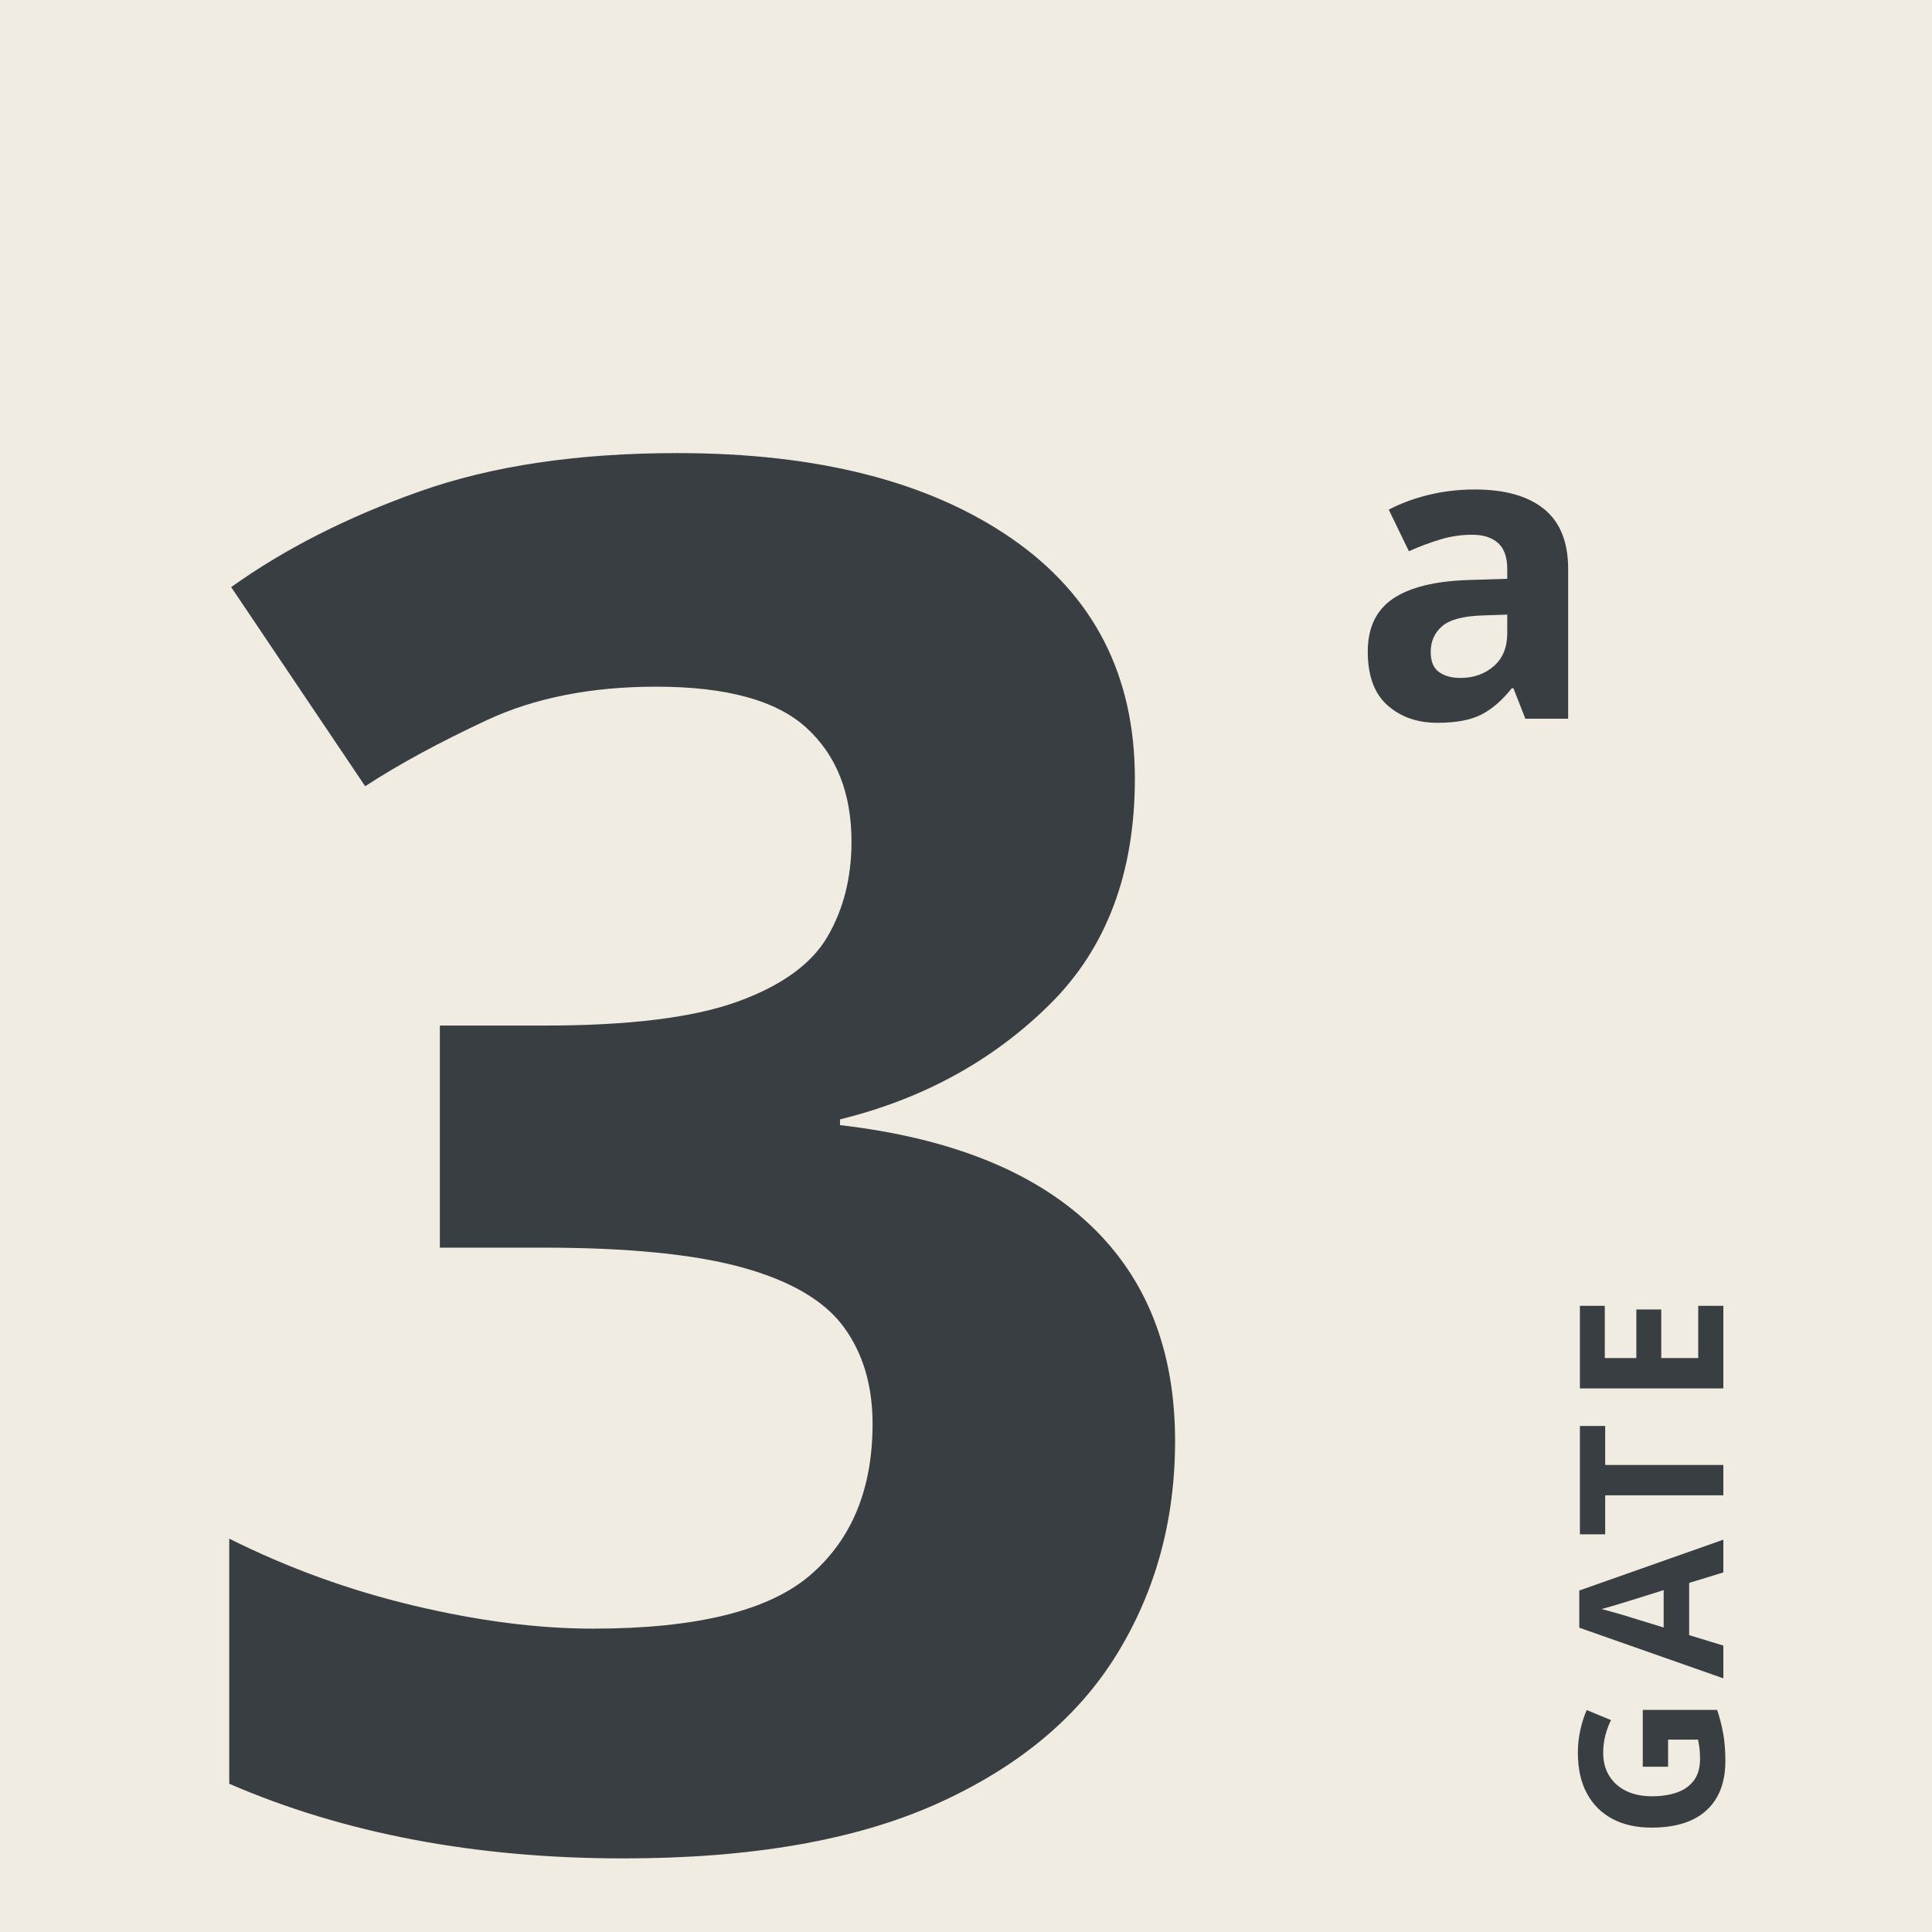
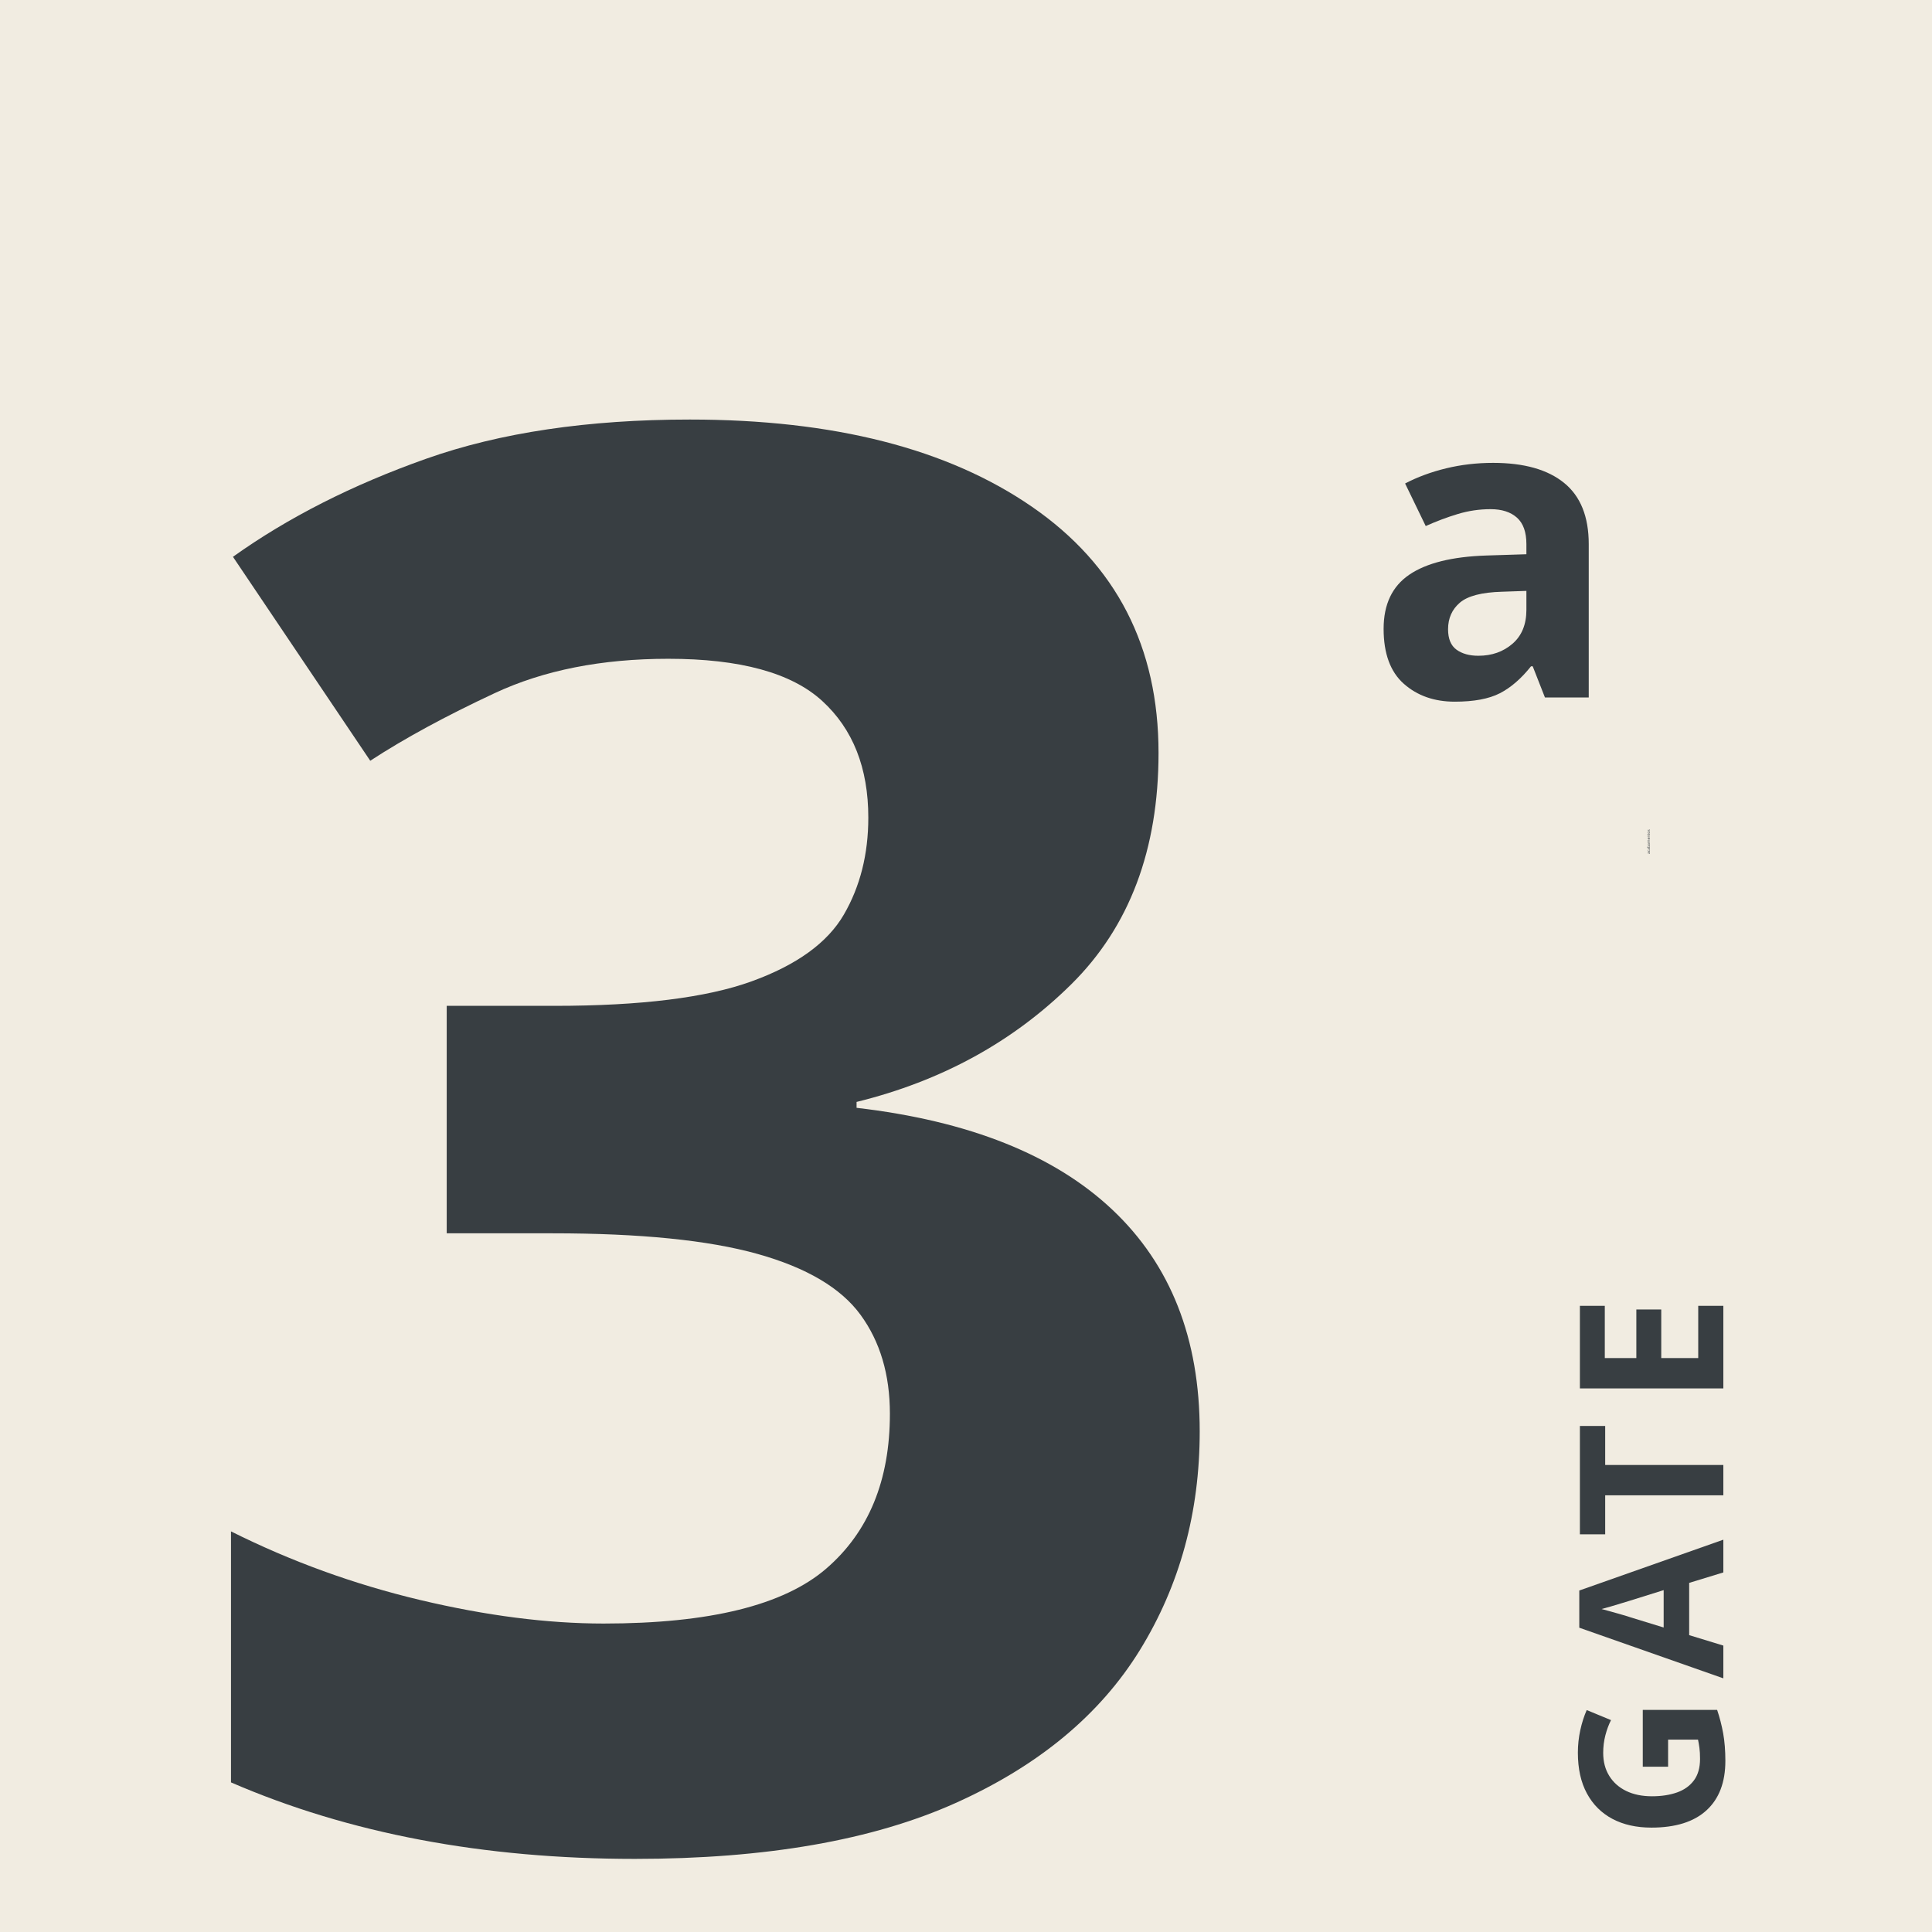
<svg xmlns="http://www.w3.org/2000/svg" viewBox="0 0 1000 1000" width="1000" height="1000">
  <rect width="1000" height="1000" fill="#F1ECE1" />
-   <text x="81" y="952" font-family="Poppins" font-weight="700" font-size="991" fill="#383E42">3</text>
-   <text x="699" y="372" font-family="Poppins" font-weight="700" font-size="213" fill="#383E42">a</text>
+   <text x="81" y="952" font-family="Poppins" font-weight="600" font-size="1015" fill="#383E42">3</text>
+   <text x="707" y="361" font-family="Poppins" font-weight="600" font-size="218" fill="#383E42">a</text>
  <g transform="translate(892,952) rotate(-90)">
    <text font-family="Poppins" font-weight="700" font-size="104" letter-spacing="8" fill="#383E42">GATE</text>
  </g>
  <g transform="translate(854,442) rotate(-90)">
-     <text x="0" y="0" font-family="Poppins" font-weight="500" font-size="-0" fill="#383E42">Acabamentos</text>
+     <text x="0" y="0" font-family="Poppins" font-weight="500" font-size="2" fill="#383E42">acabamentos</text>
  </g>
</svg>
